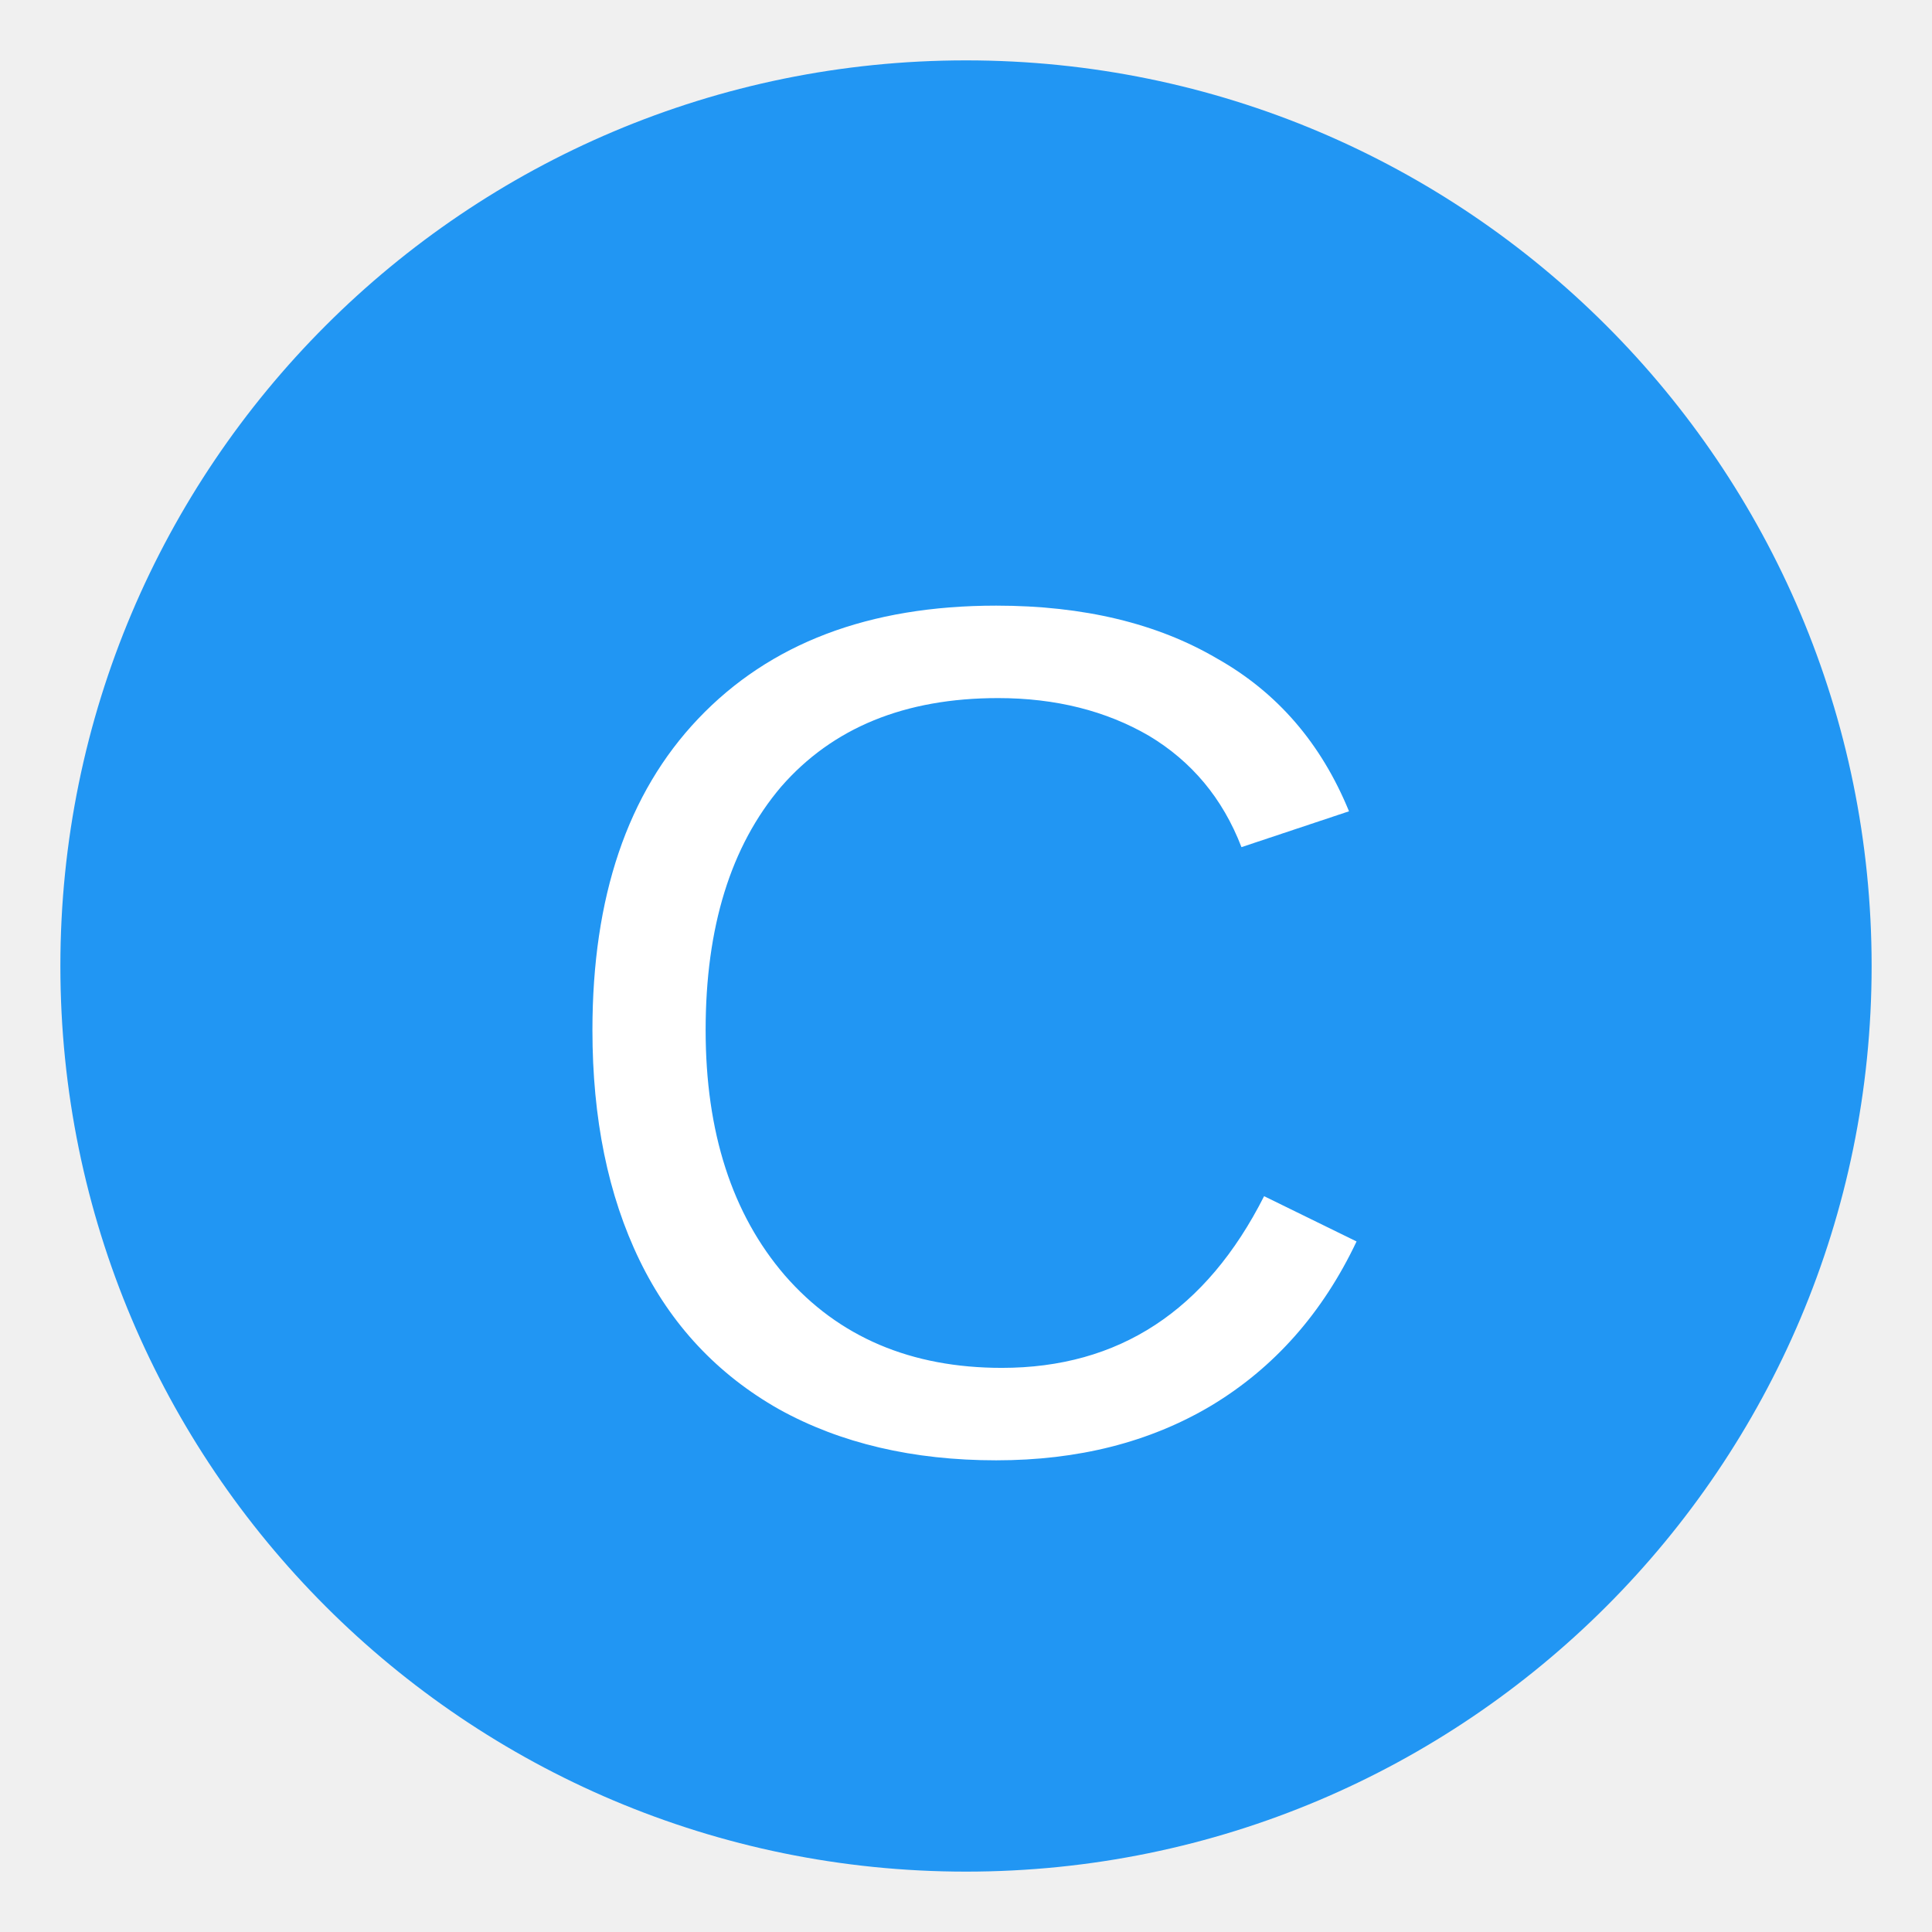
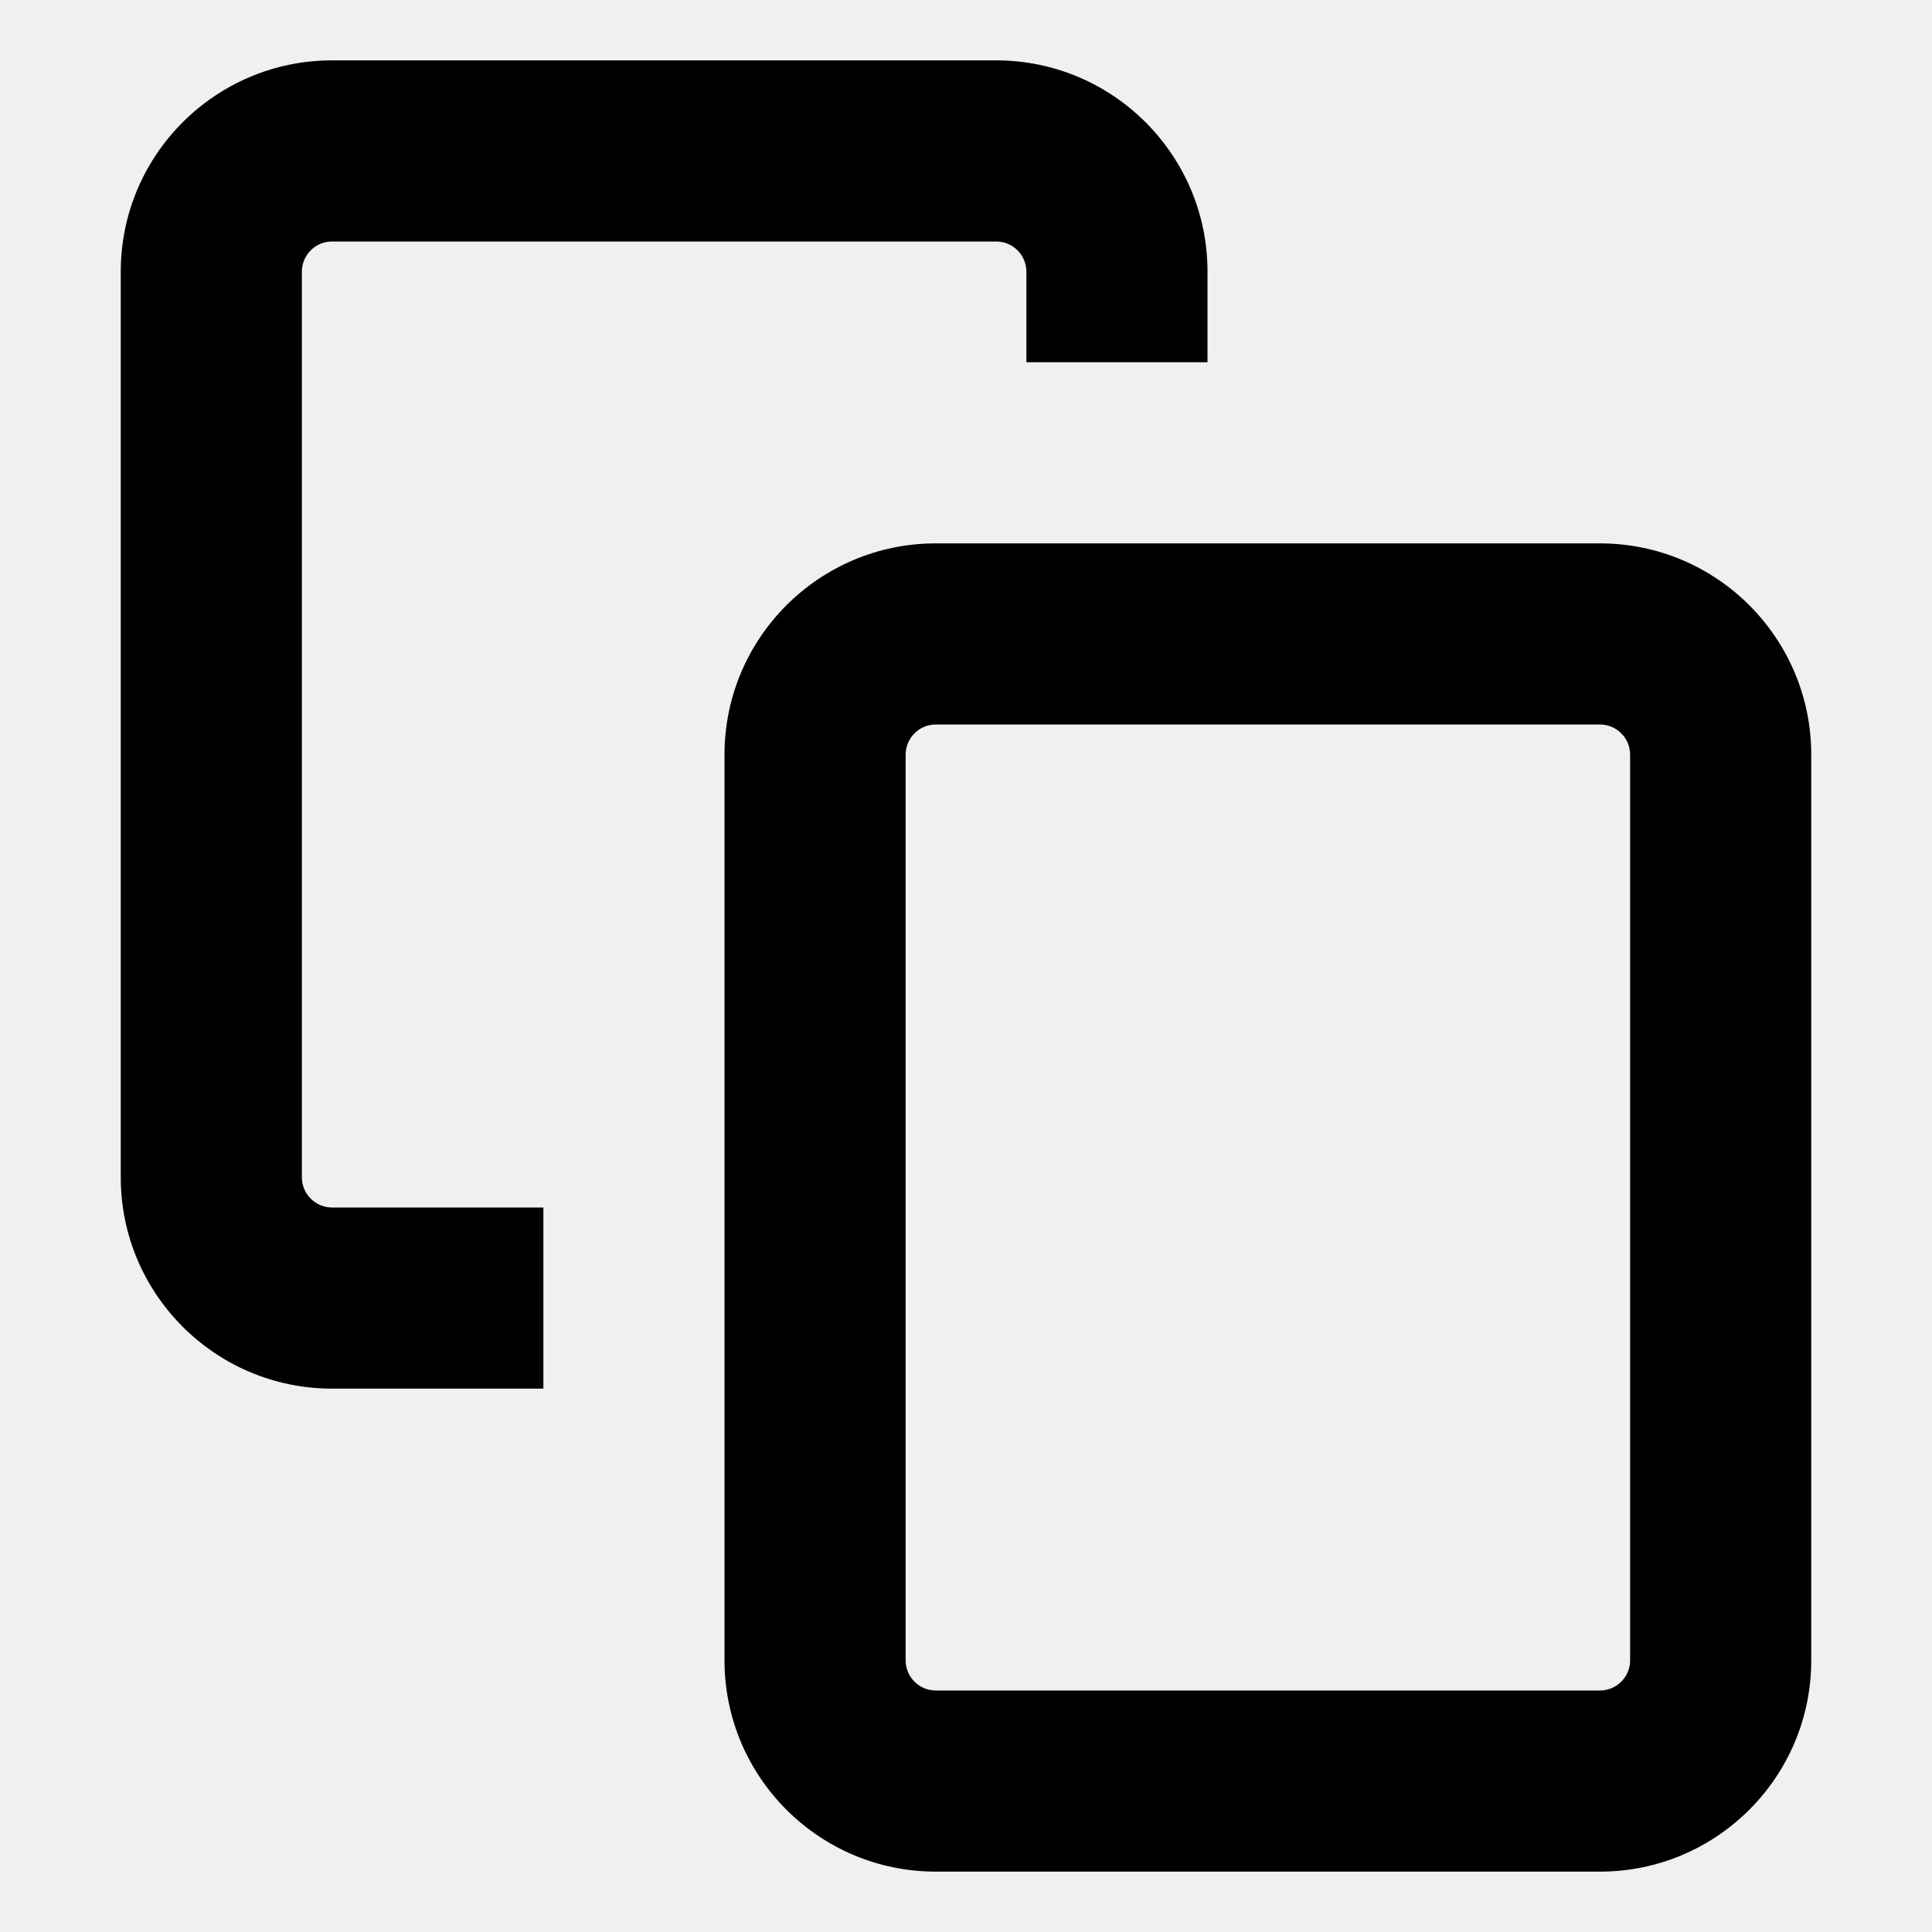
- <svg xmlns="http://www.w3.org/2000/svg" width="16" height="16" viewBox="0 0 16 16">
-   <circle cx="8" cy="8" r="7.5" fill="#2196F3" />
-   <text x="8" y="12" font-family="Arial" font-size="10" fill="white" text-anchor="middle">C</text>
+ <svg data-testid="geist-icon" height="16" stroke-linejoin="round" viewBox="0 0 16 16" width="16">
+   <path fill-rule="evenodd" clip-rule="evenodd" d="M2.75 0.5C1.784 0.5 1 1.284 1 2.25V9.75C1 10.716 1.784 11.5 2.75 11.5H3.75H4.5V10H3.75H2.75C2.612 10 2.5 9.888 2.5 9.75V2.25C2.5 2.112 2.612 2 2.75 2H8.25C8.388 2 8.5 2.112 8.5 2.25V3H10V2.25C10 1.284 9.216 0.5 8.25 0.5H2.75ZM7.75 4.5C6.784 4.5 6 5.284 6 6.25V13.75C6 14.716 6.784 15.5 7.75 15.5H13.25C14.216 15.5 15 14.716 15 13.75V6.25C15 5.284 14.216 4.5 13.25 4.5H7.75ZM7.5 6.25C7.5 6.112 7.612 6 7.75 6H13.25C13.388 6 13.5 6.112 13.5 6.25V13.75C13.5 13.888 13.388 14 13.25 14H7.75C7.612 14 7.5 13.888 7.5 13.75V6.25Z" fill="#ff" />
</svg>
